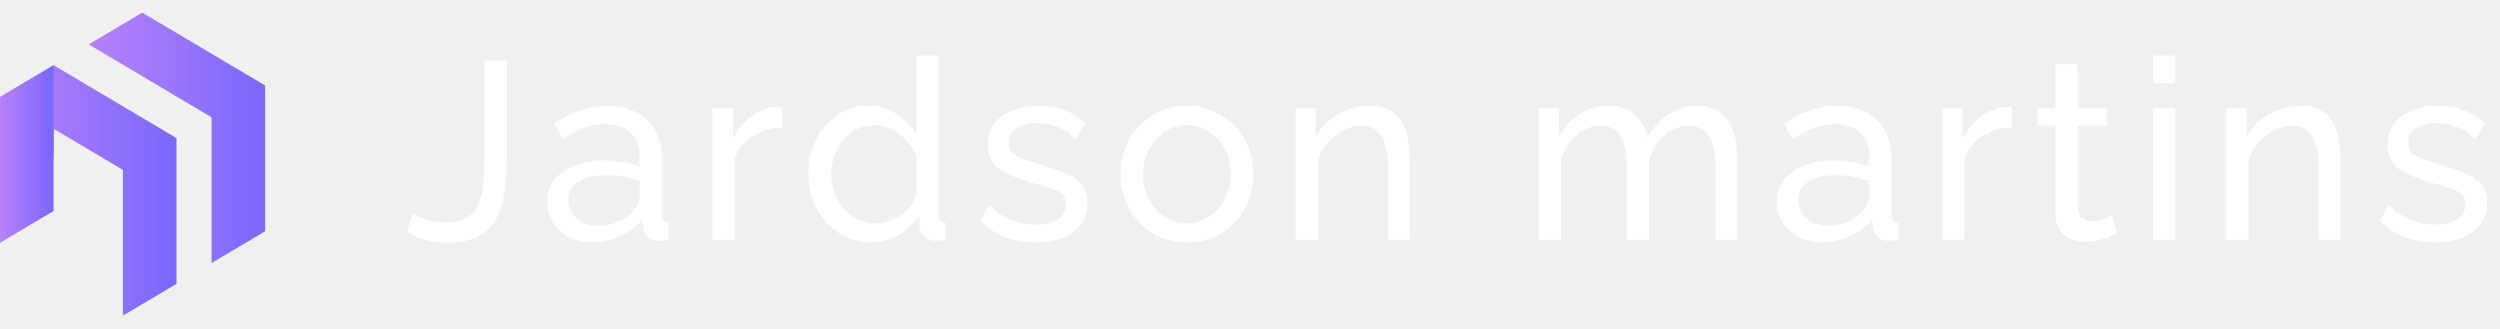
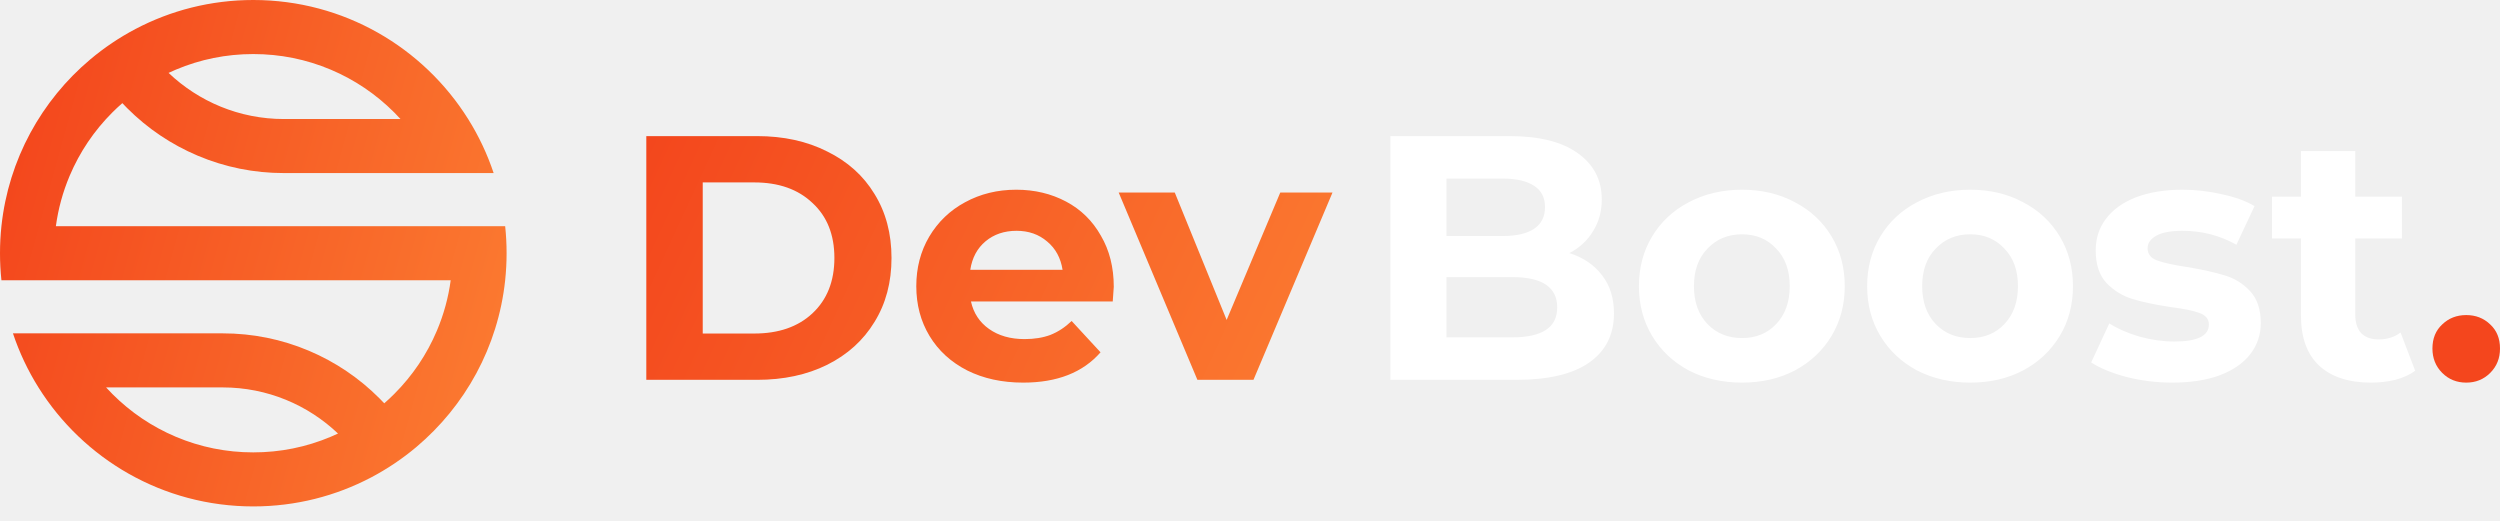
- <svg xmlns="http://www.w3.org/2000/svg" width="198" height="26" viewBox="0 0 198 26" fill="none">
-   <path d="M32.7 16.88C32.953 17.053 33.3 17.22 33.74 17.38C34.193 17.527 34.727 17.6 35.34 17.6C35.967 17.6 36.48 17.5 36.88 17.3C37.28 17.087 37.587 16.773 37.8 16.36C38.013 15.933 38.16 15.393 38.24 14.74C38.32 14.087 38.36 13.313 38.36 12.42V4.8H40.16V12.02C40.16 13.073 40.107 14.04 40 14.92C39.893 15.8 39.68 16.567 39.36 17.22C39.04 17.86 38.56 18.353 37.92 18.7C37.293 19.047 36.453 19.22 35.4 19.22C34.733 19.22 34.147 19.147 33.64 19C33.133 18.853 32.667 18.633 32.24 18.34L32.7 16.88ZM43.331 15.98C43.331 15.313 43.518 14.74 43.891 14.26C44.278 13.767 44.805 13.387 45.471 13.12C46.138 12.853 46.911 12.72 47.791 12.72C48.258 12.72 48.751 12.76 49.271 12.84C49.791 12.907 50.251 13.013 50.651 13.16V12.4C50.651 11.6 50.411 10.973 49.931 10.52C49.451 10.053 48.771 9.82 47.891 9.82C47.318 9.82 46.765 9.927 46.231 10.14C45.711 10.34 45.158 10.633 44.571 11.02L43.931 9.78C44.611 9.313 45.291 8.967 45.971 8.74C46.651 8.5 47.358 8.38 48.091 8.38C49.425 8.38 50.478 8.753 51.251 9.5C52.025 10.233 52.411 11.26 52.411 12.58V17C52.411 17.213 52.451 17.373 52.531 17.48C52.625 17.573 52.771 17.627 52.971 17.64V19C52.798 19.027 52.645 19.047 52.511 19.06C52.391 19.073 52.291 19.08 52.211 19.08C51.798 19.08 51.485 18.967 51.271 18.74C51.071 18.513 50.958 18.273 50.931 18.02L50.891 17.36C50.438 17.947 49.845 18.4 49.111 18.72C48.378 19.04 47.651 19.2 46.931 19.2C46.238 19.2 45.618 19.06 45.071 18.78C44.525 18.487 44.098 18.1 43.791 17.62C43.485 17.127 43.331 16.58 43.331 15.98ZM50.131 16.72C50.291 16.533 50.418 16.347 50.511 16.16C50.605 15.96 50.651 15.793 50.651 15.66V14.36C50.238 14.2 49.805 14.08 49.351 14C48.898 13.907 48.451 13.86 48.011 13.86C47.118 13.86 46.391 14.04 45.831 14.4C45.285 14.747 45.011 15.227 45.011 15.84C45.011 16.173 45.098 16.5 45.271 16.82C45.458 17.127 45.725 17.38 46.071 17.58C46.431 17.78 46.871 17.88 47.391 17.88C47.938 17.88 48.458 17.773 48.951 17.56C49.445 17.333 49.838 17.053 50.131 16.72ZM61.946 10.1C61.066 10.113 60.285 10.34 59.605 10.78C58.939 11.207 58.465 11.8 58.185 12.56V19H56.425V8.56H58.066V10.98C58.425 10.26 58.899 9.68 59.486 9.24C60.086 8.787 60.712 8.533 61.365 8.48C61.499 8.48 61.612 8.48 61.706 8.48C61.799 8.48 61.879 8.487 61.946 8.5V10.1ZM64.016 13.8C64.016 12.813 64.216 11.913 64.616 11.1C65.029 10.273 65.589 9.613 66.296 9.12C67.016 8.627 67.836 8.38 68.756 8.38C69.596 8.38 70.349 8.6 71.016 9.04C71.682 9.48 72.202 10.013 72.576 10.64V4.4H74.336V17C74.336 17.213 74.376 17.373 74.456 17.48C74.549 17.573 74.696 17.627 74.896 17.64V19C74.562 19.053 74.302 19.08 74.116 19.08C73.769 19.08 73.462 18.96 73.196 18.72C72.942 18.48 72.816 18.213 72.816 17.92V17.04C72.402 17.707 71.849 18.233 71.156 18.62C70.462 19.007 69.742 19.2 68.996 19.2C68.276 19.2 67.609 19.06 66.996 18.78C66.396 18.487 65.869 18.087 65.416 17.58C64.976 17.073 64.629 16.5 64.376 15.86C64.136 15.207 64.016 14.52 64.016 13.8ZM72.576 15.34V12.34C72.416 11.887 72.156 11.48 71.796 11.12C71.436 10.747 71.029 10.453 70.576 10.24C70.136 10.013 69.696 9.9 69.256 9.9C68.736 9.9 68.262 10.013 67.836 10.24C67.422 10.453 67.062 10.747 66.756 11.12C66.462 11.48 66.236 11.893 66.076 12.36C65.916 12.827 65.836 13.313 65.836 13.82C65.836 14.34 65.922 14.833 66.096 15.3C66.282 15.767 66.536 16.18 66.856 16.54C67.189 16.9 67.569 17.18 67.996 17.38C68.436 17.58 68.909 17.68 69.416 17.68C69.736 17.68 70.062 17.62 70.396 17.5C70.742 17.38 71.069 17.213 71.376 17C71.682 16.787 71.942 16.54 72.156 16.26C72.369 15.967 72.509 15.66 72.576 15.34ZM82.054 19.2C81.187 19.2 80.374 19.06 79.614 18.78C78.854 18.487 78.201 18.053 77.654 17.48L78.334 16.24C78.934 16.8 79.534 17.2 80.134 17.44C80.734 17.68 81.347 17.8 81.974 17.8C82.694 17.8 83.281 17.667 83.734 17.4C84.187 17.12 84.414 16.713 84.414 16.18C84.414 15.793 84.294 15.507 84.054 15.32C83.827 15.133 83.501 14.98 83.074 14.86C82.647 14.727 82.141 14.58 81.554 14.42C80.834 14.207 80.227 13.98 79.734 13.74C79.241 13.5 78.867 13.2 78.614 12.84C78.361 12.48 78.234 12.027 78.234 11.48C78.234 10.813 78.407 10.253 78.754 9.8C79.101 9.333 79.574 8.98 80.174 8.74C80.787 8.5 81.481 8.38 82.254 8.38C83.027 8.38 83.727 8.5 84.354 8.74C84.981 8.98 85.521 9.333 85.974 9.8L85.174 11.02C84.761 10.593 84.307 10.28 83.814 10.08C83.321 9.867 82.767 9.76 82.154 9.76C81.794 9.76 81.441 9.807 81.094 9.9C80.747 9.98 80.461 10.133 80.234 10.36C80.007 10.573 79.894 10.88 79.894 11.28C79.894 11.613 79.981 11.88 80.154 12.08C80.341 12.267 80.607 12.427 80.954 12.56C81.314 12.693 81.747 12.84 82.254 13C83.041 13.227 83.721 13.453 84.294 13.68C84.881 13.907 85.334 14.2 85.654 14.56C85.974 14.92 86.134 15.42 86.134 16.06C86.134 17.047 85.761 17.82 85.014 18.38C84.267 18.927 83.281 19.2 82.054 19.2ZM93.999 19.2C93.213 19.2 92.499 19.06 91.859 18.78C91.219 18.487 90.666 18.093 90.2 17.6C89.733 17.093 89.373 16.513 89.12 15.86C88.866 15.207 88.74 14.52 88.74 13.8C88.74 13.067 88.866 12.373 89.12 11.72C89.373 11.067 89.733 10.493 90.2 10C90.666 9.493 91.219 9.1 91.859 8.82C92.513 8.527 93.226 8.38 93.999 8.38C94.786 8.38 95.499 8.527 96.139 8.82C96.779 9.1 97.333 9.493 97.799 10C98.279 10.493 98.646 11.067 98.9 11.72C99.153 12.373 99.279 13.067 99.279 13.8C99.279 14.52 99.153 15.207 98.9 15.86C98.646 16.513 98.286 17.093 97.82 17.6C97.353 18.093 96.793 18.487 96.139 18.78C95.499 19.06 94.786 19.2 93.999 19.2ZM90.54 13.82C90.54 14.54 90.693 15.193 90.999 15.78C91.32 16.367 91.74 16.833 92.26 17.18C92.779 17.513 93.359 17.68 93.999 17.68C94.639 17.68 95.219 17.507 95.74 17.16C96.273 16.813 96.693 16.347 96.999 15.76C97.32 15.16 97.48 14.5 97.48 13.78C97.48 13.06 97.32 12.407 96.999 11.82C96.693 11.233 96.273 10.767 95.74 10.42C95.219 10.073 94.639 9.9 93.999 9.9C93.359 9.9 92.779 10.08 92.26 10.44C91.74 10.787 91.32 11.253 90.999 11.84C90.693 12.427 90.54 13.087 90.54 13.82ZM111.672 19H109.912V13.16C109.912 12.053 109.739 11.247 109.392 10.74C109.059 10.22 108.546 9.96 107.852 9.96C107.372 9.96 106.892 10.08 106.412 10.32C105.946 10.56 105.526 10.887 105.152 11.3C104.792 11.7 104.532 12.167 104.372 12.7V19H102.612V8.56H104.212V10.8C104.492 10.307 104.852 9.88 105.292 9.52C105.732 9.16 106.232 8.88 106.792 8.68C107.352 8.48 107.939 8.38 108.552 8.38C109.152 8.38 109.652 8.493 110.052 8.72C110.466 8.933 110.786 9.24 111.012 9.64C111.252 10.027 111.419 10.487 111.512 11.02C111.619 11.553 111.672 12.133 111.672 12.76V19ZM137.608 19H135.848V13.16C135.848 12.067 135.668 11.26 135.308 10.74C134.961 10.22 134.441 9.96 133.748 9.96C133.041 9.96 132.401 10.22 131.828 10.74C131.254 11.247 130.848 11.907 130.608 12.72V19H128.848V13.16C128.848 12.053 128.674 11.247 128.328 10.74C127.981 10.22 127.461 9.96 126.768 9.96C126.074 9.96 125.434 10.213 124.848 10.72C124.274 11.213 123.868 11.873 123.628 12.7V19H121.868V8.56H123.468V10.8C123.894 10.027 124.448 9.433 125.128 9.02C125.808 8.593 126.574 8.38 127.428 8.38C128.294 8.38 128.988 8.62 129.508 9.1C130.028 9.567 130.348 10.173 130.468 10.92C130.934 10.093 131.501 9.467 132.168 9.04C132.834 8.6 133.594 8.38 134.448 8.38C135.048 8.38 135.548 8.493 135.948 8.72C136.361 8.933 136.688 9.24 136.928 9.64C137.168 10.027 137.341 10.487 137.448 11.02C137.554 11.553 137.608 12.133 137.608 12.76V19ZM140.724 15.98C140.724 15.313 140.911 14.74 141.284 14.26C141.671 13.767 142.198 13.387 142.864 13.12C143.531 12.853 144.304 12.72 145.184 12.72C145.651 12.72 146.144 12.76 146.664 12.84C147.184 12.907 147.644 13.013 148.044 13.16V12.4C148.044 11.6 147.804 10.973 147.324 10.52C146.844 10.053 146.164 9.82 145.284 9.82C144.711 9.82 144.158 9.927 143.624 10.14C143.104 10.34 142.551 10.633 141.964 11.02L141.324 9.78C142.004 9.313 142.684 8.967 143.364 8.74C144.044 8.5 144.751 8.38 145.484 8.38C146.818 8.38 147.871 8.753 148.644 9.5C149.418 10.233 149.804 11.26 149.804 12.58V17C149.804 17.213 149.844 17.373 149.924 17.48C150.018 17.573 150.164 17.627 150.364 17.64V19C150.191 19.027 150.038 19.047 149.904 19.06C149.784 19.073 149.684 19.08 149.604 19.08C149.191 19.08 148.878 18.967 148.664 18.74C148.464 18.513 148.351 18.273 148.324 18.02L148.284 17.36C147.831 17.947 147.238 18.4 146.504 18.72C145.771 19.04 145.044 19.2 144.324 19.2C143.631 19.2 143.011 19.06 142.464 18.78C141.918 18.487 141.491 18.1 141.184 17.62C140.878 17.127 140.724 16.58 140.724 15.98ZM147.524 16.72C147.684 16.533 147.811 16.347 147.904 16.16C147.998 15.96 148.044 15.793 148.044 15.66V14.36C147.631 14.2 147.198 14.08 146.744 14C146.291 13.907 145.844 13.86 145.404 13.86C144.511 13.86 143.784 14.04 143.224 14.4C142.678 14.747 142.404 15.227 142.404 15.84C142.404 16.173 142.491 16.5 142.664 16.82C142.851 17.127 143.118 17.38 143.464 17.58C143.824 17.78 144.264 17.88 144.784 17.88C145.331 17.88 145.851 17.773 146.344 17.56C146.838 17.333 147.231 17.053 147.524 16.72ZM159.338 10.1C158.458 10.113 157.678 10.34 156.998 10.78C156.332 11.207 155.858 11.8 155.578 12.56V19H153.818V8.56H155.458V10.98C155.818 10.26 156.292 9.68 156.878 9.24C157.478 8.787 158.105 8.533 158.758 8.48C158.892 8.48 159.005 8.48 159.098 8.48C159.192 8.48 159.272 8.487 159.338 8.5V10.1ZM167.684 18.48C167.537 18.547 167.337 18.633 167.084 18.74C166.831 18.847 166.537 18.94 166.204 19.02C165.871 19.1 165.517 19.14 165.144 19.14C164.717 19.14 164.324 19.067 163.964 18.92C163.604 18.76 163.317 18.52 163.104 18.2C162.891 17.867 162.784 17.453 162.784 16.96V9.94H161.364V8.56H162.784V5.08H164.544V8.56H166.884V9.94H164.544V16.42C164.571 16.793 164.697 17.073 164.924 17.26C165.151 17.433 165.417 17.52 165.724 17.52C166.071 17.52 166.391 17.46 166.684 17.34C166.977 17.22 167.171 17.133 167.264 17.08L167.684 18.48ZM170.515 19V8.56H172.275V19H170.515ZM170.515 6.6V4.4H172.275V6.6H170.515ZM185.385 19H183.625V13.16C183.625 12.053 183.451 11.247 183.105 10.74C182.771 10.22 182.258 9.96 181.565 9.96C181.085 9.96 180.605 10.08 180.125 10.32C179.658 10.56 179.238 10.887 178.865 11.3C178.505 11.7 178.245 12.167 178.085 12.7V19H176.325V8.56H177.925V10.8C178.205 10.307 178.565 9.88 179.005 9.52C179.445 9.16 179.945 8.88 180.505 8.68C181.065 8.48 181.651 8.38 182.265 8.38C182.865 8.38 183.365 8.493 183.765 8.72C184.178 8.933 184.498 9.24 184.725 9.64C184.965 10.027 185.131 10.487 185.225 11.02C185.331 11.553 185.385 12.133 185.385 12.76V19ZM192.902 19.2C192.035 19.2 191.222 19.06 190.462 18.78C189.702 18.487 189.048 18.053 188.502 17.48L189.182 16.24C189.782 16.8 190.382 17.2 190.982 17.44C191.582 17.68 192.195 17.8 192.822 17.8C193.542 17.8 194.128 17.667 194.582 17.4C195.035 17.12 195.262 16.713 195.262 16.18C195.262 15.793 195.142 15.507 194.902 15.32C194.675 15.133 194.348 14.98 193.922 14.86C193.495 14.727 192.988 14.58 192.402 14.42C191.682 14.207 191.075 13.98 190.582 13.74C190.088 13.5 189.715 13.2 189.462 12.84C189.208 12.48 189.082 12.027 189.082 11.48C189.082 10.813 189.255 10.253 189.602 9.8C189.948 9.333 190.422 8.98 191.022 8.74C191.635 8.5 192.328 8.38 193.102 8.38C193.875 8.38 194.575 8.5 195.202 8.74C195.828 8.98 196.368 9.333 196.822 9.8L196.022 11.02C195.608 10.593 195.155 10.28 194.662 10.08C194.168 9.867 193.615 9.76 193.002 9.76C192.642 9.76 192.288 9.807 191.942 9.9C191.595 9.98 191.308 10.133 191.082 10.36C190.855 10.573 190.742 10.88 190.742 11.28C190.742 11.613 190.828 11.88 191.002 12.08C191.188 12.267 191.455 12.427 191.802 12.56C192.162 12.693 192.595 12.84 193.102 13C193.888 13.227 194.568 13.453 195.142 13.68C195.728 13.907 196.182 14.2 196.502 14.56C196.822 14.92 196.982 15.42 196.982 16.06C196.982 17.047 196.608 17.82 195.862 18.38C195.115 18.927 194.128 19.2 192.902 19.2Z" fill="white" />
-   <path d="M16.755 9.29V20.834L21 18.317V6.772L11.268 1L7.023 3.518L16.755 9.29Z" fill="url(#paint0_linear_8017_101)" />
-   <path d="M9.732 13.455V25L13.977 22.482V10.938L4.245 5.165L0 7.683L9.732 13.455Z" fill="url(#paint1_linear_8017_101)" />
-   <path d="M0 7.683V19.228L4.245 16.71V5.165L0 7.683Z" fill="url(#paint2_linear_8017_101)" />
-   <path d="M0 7.683L4.245 10.201V12.196L0 7.683Z" fill="url(#paint3_linear_8017_101)" />
+ <svg xmlns="http://www.w3.org/2000/svg" width="149" height="31" viewBox="0 0 149 31" fill="none">
+   <path d="M93.536 15.084C94.366 15.347 95.016 15.79 95.487 16.412C95.958 17.021 96.193 17.775 96.193 18.674C96.193 19.947 95.695 20.929 94.698 21.621C93.716 22.299 92.276 22.638 90.381 22.638H82.866V8.112H89.965C91.737 8.112 93.093 8.451 94.034 9.129C94.989 9.807 95.466 10.726 95.466 11.889C95.466 12.594 95.293 13.223 94.947 13.777C94.615 14.33 94.145 14.766 93.536 15.084ZM86.208 10.643V14.067H89.55C90.381 14.067 91.01 13.922 91.439 13.632C91.868 13.341 92.083 12.912 92.083 12.345C92.083 11.778 91.868 11.356 91.439 11.079C91.01 10.789 90.381 10.643 89.55 10.643H86.208ZM90.132 20.106C91.017 20.106 91.681 19.961 92.124 19.67C92.581 19.38 92.809 18.93 92.809 18.321C92.809 17.118 91.917 16.516 90.132 16.516H86.208V20.106H90.132ZM103.824 22.804C102.648 22.804 101.59 22.561 100.648 22.077C99.722 21.579 98.995 20.895 98.469 20.023C97.943 19.151 97.68 18.162 97.68 17.056C97.68 15.949 97.943 14.96 98.469 14.088C98.995 13.217 99.722 12.539 100.648 12.055C101.59 11.556 102.648 11.307 103.824 11.307C105.001 11.307 106.053 11.556 106.979 12.055C107.907 12.539 108.633 13.217 109.159 14.088C109.685 14.96 109.947 15.949 109.947 17.056C109.947 18.162 109.685 19.151 109.159 20.023C108.633 20.895 107.907 21.579 106.979 22.077C106.053 22.561 105.001 22.804 103.824 22.804ZM103.824 20.148C104.654 20.148 105.333 19.871 105.858 19.317C106.398 18.75 106.668 17.996 106.668 17.056C106.668 16.115 106.398 15.368 105.858 14.814C105.333 14.247 104.654 13.964 103.824 13.964C102.994 13.964 102.309 14.247 101.769 14.814C101.229 15.368 100.959 16.115 100.959 17.056C100.959 17.996 101.229 18.75 101.769 19.317C102.309 19.871 102.994 20.148 103.824 20.148ZM117.426 22.804C116.25 22.804 115.192 22.561 114.25 22.077C113.323 21.579 112.597 20.895 112.07 20.023C111.545 19.151 111.282 18.162 111.282 17.056C111.282 15.949 111.545 14.96 112.07 14.088C112.597 13.217 113.323 12.539 114.25 12.055C115.192 11.556 116.25 11.307 117.426 11.307C118.602 11.307 119.654 11.556 120.581 12.055C121.509 12.539 122.235 13.217 122.761 14.088C123.287 14.96 123.549 15.949 123.549 17.056C123.549 18.162 123.287 19.151 122.761 20.023C122.235 20.895 121.509 21.579 120.581 22.077C119.654 22.561 118.602 22.804 117.426 22.804ZM117.426 20.148C118.256 20.148 118.935 19.871 119.46 19.317C120 18.75 120.27 17.996 120.27 17.056C120.27 16.115 120 15.368 119.46 14.814C118.935 14.247 118.256 13.964 117.426 13.964C116.596 13.964 115.911 14.247 115.371 14.814C114.831 15.368 114.561 16.115 114.561 17.056C114.561 17.996 114.831 18.75 115.371 19.317C115.911 19.871 116.596 20.148 117.426 20.148ZM129.471 22.804C128.544 22.804 127.638 22.693 126.752 22.472C125.867 22.236 125.161 21.946 124.634 21.6L125.714 19.276C126.212 19.594 126.814 19.857 127.52 20.064C128.225 20.258 128.918 20.355 129.595 20.355C130.965 20.355 131.65 20.016 131.65 19.338C131.65 19.02 131.464 18.792 131.09 18.653C130.716 18.515 130.143 18.398 129.367 18.301C128.454 18.162 127.7 18.003 127.105 17.823C126.51 17.643 125.991 17.325 125.548 16.869C125.119 16.412 124.904 15.762 124.904 14.918C124.904 14.213 125.105 13.59 125.506 13.051C125.921 12.497 126.517 12.068 127.291 11.764C128.08 11.46 129.008 11.307 130.073 11.307C130.862 11.307 131.644 11.397 132.419 11.577C133.207 11.743 133.858 11.978 134.37 12.283L133.29 14.586C132.308 14.033 131.235 13.756 130.073 13.756C129.381 13.756 128.862 13.853 128.516 14.047C128.171 14.24 127.997 14.489 127.997 14.794C127.997 15.14 128.184 15.382 128.558 15.52C128.931 15.658 129.527 15.79 130.343 15.914C131.256 16.066 132.003 16.232 132.585 16.412C133.166 16.578 133.672 16.89 134.1 17.346C134.529 17.803 134.743 18.439 134.743 19.255C134.743 19.947 134.536 20.562 134.121 21.102C133.705 21.642 133.097 22.064 132.294 22.368C131.505 22.658 130.564 22.804 129.471 22.804ZM143.945 22.098C143.626 22.333 143.231 22.513 142.761 22.638C142.305 22.748 141.82 22.804 141.308 22.804C139.98 22.804 138.949 22.465 138.216 21.787C137.496 21.109 137.136 20.113 137.136 18.799V14.213H135.413V11.723H137.136V9.004H140.374V11.723H143.156V14.213H140.374V18.757C140.374 19.227 140.491 19.594 140.727 19.857C140.976 20.106 141.322 20.23 141.765 20.23C142.276 20.23 142.712 20.092 143.073 19.816L143.945 22.098Z" fill="white" />
+   <path d="M146.987 22.804C146.419 22.804 145.942 22.61 145.554 22.223C145.167 21.835 144.973 21.351 144.973 20.77C144.973 20.175 145.167 19.698 145.554 19.338C145.942 18.965 146.419 18.778 146.987 18.778C147.555 18.778 148.032 18.965 148.419 19.338C148.807 19.698 149 20.175 149 20.77C149 21.351 148.807 21.835 148.419 22.223C148.032 22.61 147.555 22.804 146.987 22.804Z" fill="#F4461D" />
+   <path d="M38.52 8.112H45.121C46.699 8.112 48.09 8.416 49.294 9.025C50.511 9.62 51.453 10.464 52.117 11.556C52.795 12.649 53.134 13.922 53.134 15.375C53.134 16.827 52.795 18.1 52.117 19.193C51.453 20.286 50.511 21.137 49.294 21.745C48.09 22.34 46.699 22.638 45.121 22.638H38.52V8.112ZM44.955 19.878C46.408 19.878 47.564 19.477 48.422 18.674C49.294 17.858 49.73 16.758 49.73 15.375C49.73 13.991 49.294 12.898 48.422 12.096C47.564 11.28 46.408 10.872 44.955 10.872H41.883V19.878H44.955ZM66.381 17.097C66.381 17.139 66.36 17.429 66.319 17.969H57.87C58.022 18.66 58.382 19.207 58.95 19.608C59.517 20.009 60.223 20.21 61.067 20.21C61.648 20.21 62.16 20.127 62.603 19.961C63.06 19.781 63.482 19.504 63.869 19.131L65.592 20.998C64.54 22.202 63.004 22.804 60.984 22.804C59.724 22.804 58.611 22.561 57.642 22.077C56.673 21.579 55.926 20.895 55.4 20.023C54.874 19.151 54.611 18.162 54.611 17.056C54.611 15.963 54.867 14.98 55.379 14.109C55.905 13.223 56.618 12.539 57.517 12.055C58.431 11.556 59.448 11.307 60.569 11.307C61.662 11.307 62.651 11.543 63.537 12.013C64.423 12.483 65.115 13.161 65.613 14.047C66.125 14.918 66.381 15.935 66.381 17.097ZM60.589 13.756C59.856 13.756 59.24 13.964 58.742 14.379C58.244 14.794 57.939 15.361 57.829 16.08H63.329C63.219 15.375 62.914 14.814 62.416 14.399C61.918 13.97 61.309 13.756 60.589 13.756ZM79.418 11.473L74.707 22.638H71.365L66.673 11.473H70.015L73.108 19.068L76.305 11.473H79.418Z" fill="url(#paint0_linear_7515_114)" />
+   <path d="M30.108 13.481H3.33C3.47 12.446 3.745 11.439 4.154 10.472C4.752 9.059 5.609 7.789 6.7 6.698C6.892 6.507 7.088 6.323 7.291 6.147C7.387 6.249 7.485 6.35 7.584 6.45C8.796 7.661 10.208 8.612 11.78 9.277C13.409 9.966 15.138 10.315 16.919 10.315H29.421C29.041 9.175 28.528 8.095 27.901 7.093C25.232 2.833 20.495 0 15.096 0C12.56 0 10.17 0.625 8.072 1.73C7.109 2.237 6.208 2.844 5.382 3.539C2.478 5.982 0.507 9.501 0.085 13.481C0.029 14.01 0 14.547 0 15.092C0 15.636 0.029 16.173 0.085 16.703H26.862C26.723 17.738 26.447 18.745 26.038 19.711C25.44 21.124 24.584 22.394 23.492 23.485C23.301 23.676 23.104 23.86 22.902 24.037C22.806 23.934 22.708 23.833 22.608 23.734C21.396 22.522 19.985 21.571 18.413 20.906C16.784 20.218 15.055 19.868 13.273 19.868H0.772C1.152 21.009 1.665 22.089 2.292 23.09C4.961 27.35 9.697 30.183 15.096 30.183C17.632 30.183 20.022 29.558 22.12 28.454C23.083 27.947 23.985 27.339 24.811 26.645C27.715 24.201 29.685 20.683 30.108 16.703C30.164 16.173 30.193 15.636 30.193 15.092C30.193 14.547 30.164 14.01 30.108 13.481ZM10.476 4.153C11.937 3.535 13.492 3.222 15.096 3.222C16.701 3.222 18.255 3.535 19.717 4.153C21.13 4.751 22.401 5.608 23.492 6.698C23.621 6.828 23.747 6.959 23.87 7.094H16.919C14.259 7.094 11.838 6.047 10.047 4.345C10.189 4.278 10.331 4.214 10.476 4.153ZM19.717 26.03C18.255 26.648 16.701 26.962 15.096 26.962C13.492 26.962 11.937 26.648 10.476 26.03C9.062 25.432 7.792 24.576 6.7 23.485C6.571 23.356 6.445 23.224 6.323 23.09H13.273C15.934 23.09 18.354 24.136 20.145 25.839C20.004 25.906 19.861 25.969 19.717 26.03Z" fill="url(#paint1_linear_7515_114)" />
  <defs>
-     <linearGradient id="paint0_linear_8017_101" x1="6.802" y1="17.115" x2="20.349" y2="17.102" gradientUnits="userSpaceOnUse">
-       <stop stop-color="#B882FA" />
-       <stop offset="1" stop-color="#7C68FC" />
+     <linearGradient id="paint0_linear_7515_114" x1="36.798" y1="8.489" x2="95.29" y2="35.385" gradientUnits="userSpaceOnUse">
+       <stop stop-color="#F3451C" />
+       <stop offset="1" stop-color="#FF933A" />
    </linearGradient>
-     <linearGradient id="paint1_linear_8017_101" x1="-0.22" y1="21.281" x2="13.326" y2="21.268" gradientUnits="userSpaceOnUse">
-       <stop stop-color="#B882FA" />
-       <stop offset="1" stop-color="#7C68FC" />
-     </linearGradient>
-     <linearGradient id="paint2_linear_8017_101" x1="-0.067" y1="16.591" x2="4.047" y2="16.589" gradientUnits="userSpaceOnUse">
-       <stop stop-color="#B882FA" />
-       <stop offset="1" stop-color="#7C68FC" />
-     </linearGradient>
-     <linearGradient id="paint3_linear_8017_101" x1="-0.067" y1="11.35" x2="4.047" y2="11.345" gradientUnits="userSpaceOnUse">
-       <stop stop-color="#B882FA" />
-       <stop offset="1" stop-color="#7C68FC" />
+     <linearGradient id="paint1_linear_7515_114" x1="-5.11328e-07" y1="6.707" x2="46.825" y2="19.626" gradientUnits="userSpaceOnUse">
+       <stop stop-color="#F3451C" />
+       <stop offset="1" stop-color="#FF933A" />
    </linearGradient>
  </defs>
</svg>
